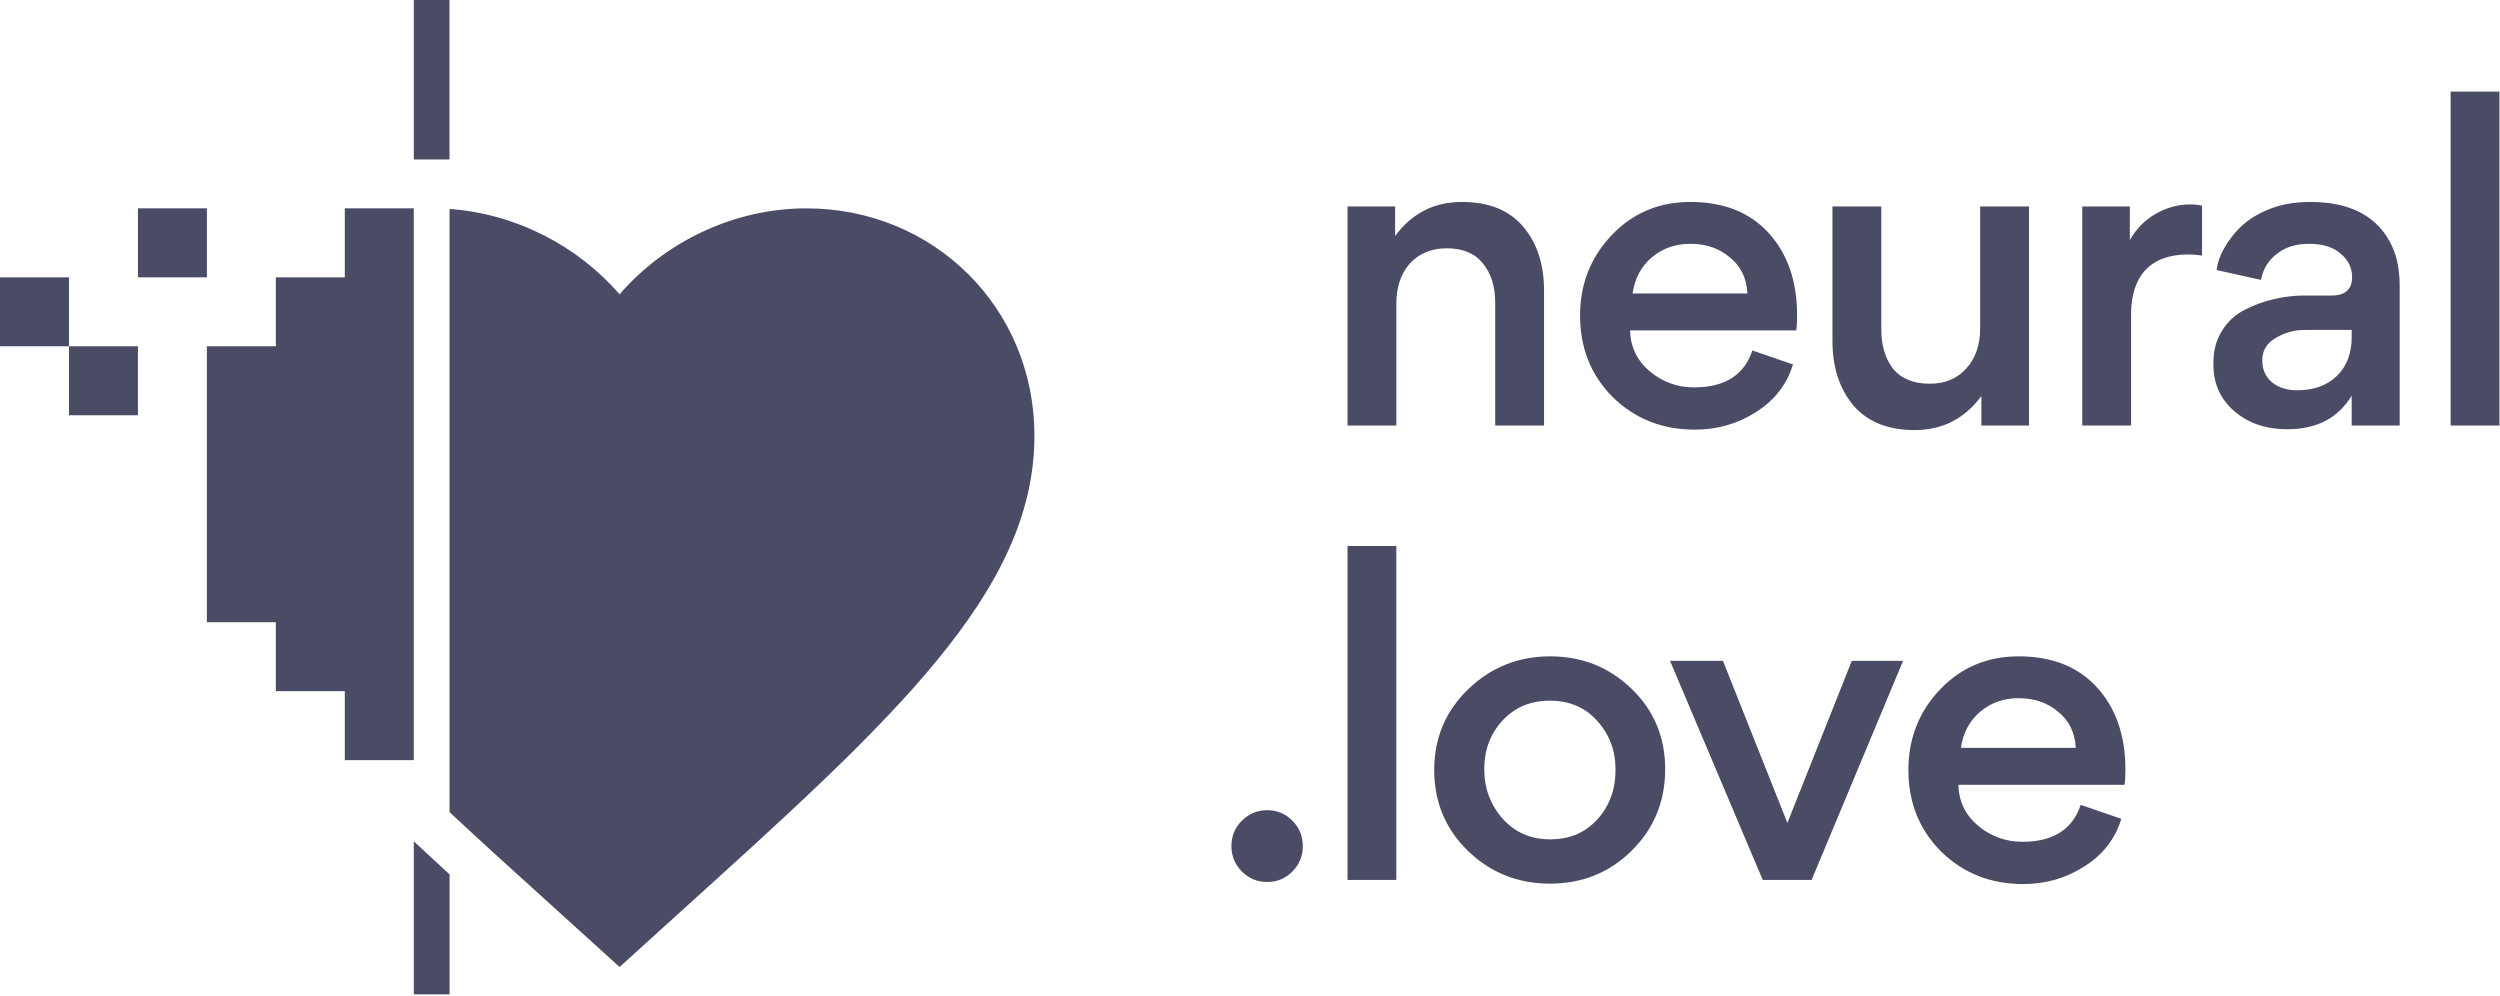
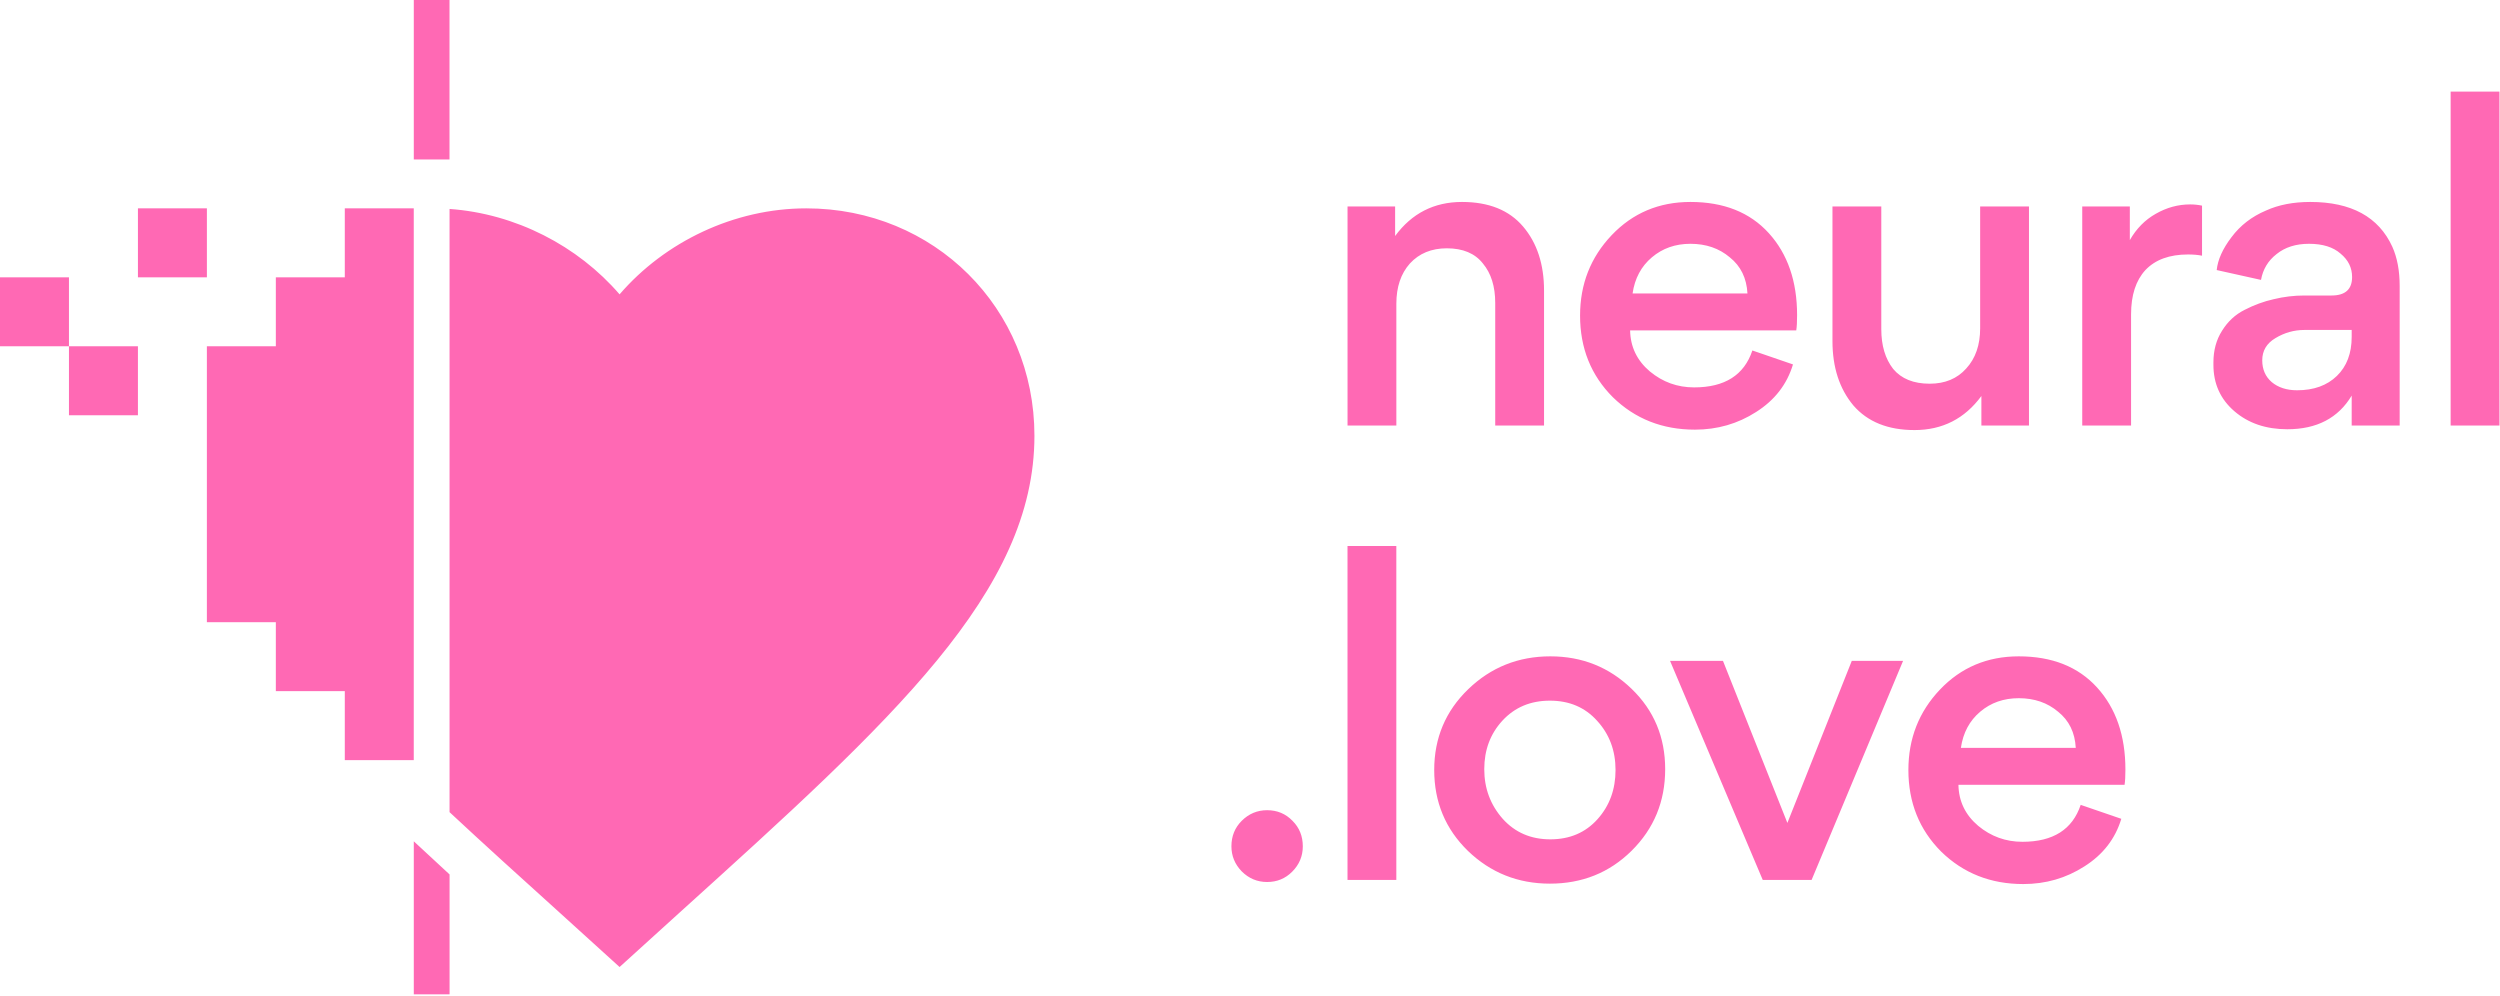
- <svg xmlns="http://www.w3.org/2000/svg" width="2130" height="848" fill="none">
-   <path d="M1273.93 258.058c0-13.99-3.49-25.171-10.49-33.562-6.75-8.619-17.01-12.937-30.75-12.937-13.05 0-23.54 4.318-31.46 12.937-7.69 8.619-11.54 20.046-11.54 34.256v103.82h-41.59V175.908h40.54v25.172c14.22-19.345 33.21-29.017 56.98-29.017 22.83 0 40.19 6.987 52.08 20.977 11.88 13.981 17.82 32.158 17.82 54.53v115.002h-41.59V258.058zM1388.86 281.475c.23 13.981 5.83 25.637 16.78 34.958 10.95 9.084 23.53 13.63 37.75 13.63 26.1 0 42.64-10.488 49.63-31.456l34.6 11.884c-5.12 17.009-15.61 30.525-31.45 40.549-15.62 10.023-32.98 15.025-52.08 15.025-27.73 0-51.03-9.198-69.91-27.611-18.64-18.642-27.96-41.83-27.96-69.565 0-26.796 8.97-49.633 26.91-68.512 17.95-18.879 40.32-28.314 67.11-28.314 28.43 0 50.69 8.856 66.77 26.568 16.07 17.711 24.11 41.014 24.11 69.907 0 5.599-.23 9.909-.7 12.937h-141.56zm51.38-73.76c-12.81 0-23.77 3.844-32.85 11.541-9.09 7.689-14.57 17.94-16.43 30.754h97.87c-.7-13.042-5.71-23.302-15.03-30.754-9.09-7.697-20.28-11.541-33.56-11.541zM1602.86 280.429c0 13.982 3.38 25.277 10.13 33.905 6.99 8.391 17.36 12.586 31.11 12.586 13.04 0 23.42-4.318 31.11-12.937 7.92-8.619 11.88-20.037 11.88-34.256v-103.82h41.6v186.664h-40.55v-25.163c-14.22 19.336-33.21 29.008-56.97 29.008-22.61 0-39.97-6.987-52.08-20.968-11.89-14.219-17.83-32.509-17.83-54.881v-114.66h41.6v104.522zM1876.13 217.851c-3.49-.693-7.46-1.044-11.88-1.044-15.85 0-27.96 4.423-36.35 13.279-8.16 8.856-12.23 21.442-12.23 37.758v94.728h-41.6V175.907h40.54v28.665c5.59-9.786 12.94-17.246 22.02-22.372 9.32-5.362 19.12-8.039 29.37-8.039 3.49 0 6.87.351 10.13 1.044v42.646zM2003.63 362.572v-25.514c-11.42 19.107-29.72 28.665-54.88 28.665-18.17 0-33.21-5.134-45.09-15.386-11.88-10.251-17.82-23.416-17.82-39.495v-2.098c0-10.26 2.44-19.23 7.33-26.918 4.9-7.926 11.31-13.867 19.23-17.826 8.16-4.195 16.43-7.223 24.81-9.093a110.653 110.653 0 0126.22-3.142h23.07c11.65 0 17.48-5.248 17.48-15.736 0-7.917-3.27-14.561-9.79-19.924-6.3-5.591-15.27-8.39-26.91-8.39-11.19 0-20.4 2.914-27.62 8.741-7.22 5.591-11.65 12.937-13.28 22.021l-37.75-8.39c.93-8.856 5.12-18.177 12.58-27.963 7.46-10.023 17.25-17.598 29.37-22.723 10.71-4.889 23.3-7.338 37.74-7.338 34.96 0 58.26 12.701 69.91 38.101 4.2 9.32 6.29 20.511 6.29 33.562v118.846h-40.89zm0-81.448h-40.2c-8.85 0-17.13 2.334-24.81 6.995-7.46 4.423-11.19 10.716-11.19 18.87 0 7.697 2.68 13.867 8.04 18.528 5.59 4.66 12.82 6.995 21.67 6.995 14.21 0 25.51-4.081 33.9-12.235 8.39-8.154 12.59-19.23 12.59-33.211v-5.942zM2087.94 362.57V78.027h41.59V362.57h-41.59zM1049.17 721.056c0-8.628 2.91-15.851 8.74-21.679 6.06-6.056 13.28-9.084 21.67-9.084 8.62 0 15.84 3.028 21.67 9.084 5.83 5.828 8.74 13.051 8.74 21.679 0 8.391-3.03 15.614-9.09 21.67-5.83 5.828-12.93 8.741-21.32 8.741s-15.61-3.028-21.67-9.092c-5.83-6.056-8.74-13.165-8.74-21.319zM1148.08 749.722V465.178h41.59v284.544h-41.59zM1250.61 724.901c-19.11-18.642-28.66-41.602-28.66-68.863 0-27.269 9.67-50.22 29.01-68.862 19.34-18.642 42.64-27.972 69.91-27.972 27.03 0 50.1 9.207 69.2 27.621 19.11 18.405 28.66 41.251 28.66 68.511 0 27.498-9.55 50.686-28.66 69.565-18.87 18.642-42.06 27.963-69.55 27.963-27.27 0-50.57-9.321-69.91-27.963zm29.36-110.816c-10.25 11.191-15.38 24.944-15.38 41.251 0 16.316 5.24 30.412 15.73 42.296 10.49 11.655 24 17.483 40.55 17.483 16.54 0 29.94-5.714 40.19-17.132 10.26-11.419 15.38-25.401 15.38-41.945s-5.24-30.534-15.73-41.953c-10.25-11.418-23.65-17.123-40.19-17.123-16.55 0-30.06 5.705-40.55 17.123zM1422.88 563.058h45.09l54.88 138.076 54.87-138.076h43.7l-77.95 186.664h-41.6l-78.99-186.664zM1668.59 668.624c.23 13.982 5.82 25.628 16.78 34.949 10.95 9.093 23.53 13.639 37.74 13.639 26.1 0 42.65-10.488 49.64-31.464l34.6 11.883c-5.13 17.019-15.61 30.535-31.46 40.549-15.61 10.023-32.97 15.035-52.08 15.035-27.73 0-51.03-9.207-69.9-27.612-18.64-18.651-27.96-41.839-27.96-69.565 0-26.804 8.96-49.641 26.91-68.52 17.94-18.87 40.31-28.314 67.11-28.314 28.43 0 50.68 8.856 66.76 26.567 16.08 17.712 24.12 41.023 24.12 69.916 0 5.591-.24 9.9-.71 12.937h-141.55zm51.38-73.76c-12.82 0-23.77 3.844-32.86 11.533-9.09 7.688-14.56 17.948-16.43 30.762h97.87c-.7-13.051-5.71-23.302-15.03-30.762-9.08-7.689-20.27-11.533-33.55-11.533zM476.631 777.403l51.251 46.495 51.251-46.495c182.03-164.502 302.204-273.347 302.204-406.144 0-108.845-85.534-193.737-194.403-193.737-61.498 0-120.525 28.532-159.052 73.268-35.553-41.283-88.563-68.767-144.865-72.763v513.93c28.881 26.937 60.206 55.25 93.614 85.446zM352.524 647.615l.001-470.093h-58.757v58.761h-58.756v58.762h-58.756v235.046h58.756v58.761h58.756v58.763h58.756zM117.518 177.522h58.756v58.761h-58.756v-58.761zM58.756 236.283H0v58.762h58.756v58.761h58.756v-58.761H58.756v-58.762zM352.552 0h30.425v135.886h-30.425V0zM352.552 716.792l30.483 28.235V847.17h-30.483V716.792z" fill="#4A4B65" />
+ <svg xmlns="http://www.w3.org/2000/svg" width="2130" height="848" fill="#ff69b4">
+   <path d="M1273.93 258.058c0-13.99-3.49-25.171-10.49-33.562-6.75-8.619-17.01-12.937-30.75-12.937-13.05 0-23.54 4.318-31.46 12.937-7.69 8.619-11.54 20.046-11.54 34.256v103.82h-41.59V175.908h40.54v25.172c14.22-19.345 33.21-29.017 56.98-29.017 22.83 0 40.19 6.987 52.08 20.977 11.88 13.981 17.82 32.158 17.82 54.53v115.002h-41.59V258.058zM1388.86 281.475c.23 13.981 5.83 25.637 16.78 34.958 10.95 9.084 23.53 13.63 37.75 13.63 26.1 0 42.64-10.488 49.63-31.456l34.6 11.884c-5.12 17.009-15.61 30.525-31.45 40.549-15.62 10.023-32.98 15.025-52.08 15.025-27.73 0-51.03-9.198-69.91-27.611-18.64-18.642-27.96-41.83-27.96-69.565 0-26.796 8.97-49.633 26.91-68.512 17.95-18.879 40.32-28.314 67.11-28.314 28.43 0 50.69 8.856 66.77 26.568 16.07 17.711 24.11 41.014 24.11 69.907 0 5.599-.23 9.909-.7 12.937h-141.56zm51.38-73.76c-12.81 0-23.77 3.844-32.85 11.541-9.09 7.689-14.57 17.94-16.43 30.754h97.87c-.7-13.042-5.71-23.302-15.03-30.754-9.09-7.697-20.28-11.541-33.56-11.541zM1602.86 280.429c0 13.982 3.38 25.277 10.13 33.905 6.99 8.391 17.36 12.586 31.11 12.586 13.04 0 23.42-4.318 31.11-12.937 7.92-8.619 11.88-20.037 11.88-34.256v-103.82h41.6v186.664h-40.55v-25.163c-14.22 19.336-33.21 29.008-56.97 29.008-22.61 0-39.97-6.987-52.08-20.968-11.89-14.219-17.83-32.509-17.83-54.881v-114.66h41.6v104.522zM1876.13 217.851c-3.49-.693-7.46-1.044-11.88-1.044-15.85 0-27.96 4.423-36.35 13.279-8.16 8.856-12.23 21.442-12.23 37.758v94.728h-41.6V175.907h40.54v28.665c5.59-9.786 12.94-17.246 22.02-22.372 9.32-5.362 19.12-8.039 29.37-8.039 3.49 0 6.87.351 10.13 1.044v42.646zM2003.63 362.572v-25.514c-11.42 19.107-29.72 28.665-54.88 28.665-18.17 0-33.21-5.134-45.09-15.386-11.88-10.251-17.82-23.416-17.82-39.495v-2.098c0-10.26 2.44-19.23 7.33-26.918 4.9-7.926 11.31-13.867 19.23-17.826 8.16-4.195 16.43-7.223 24.81-9.093a110.653 110.653 0 0126.22-3.142h23.07c11.65 0 17.48-5.248 17.48-15.736 0-7.917-3.27-14.561-9.79-19.924-6.3-5.591-15.27-8.39-26.91-8.39-11.19 0-20.4 2.914-27.62 8.741-7.22 5.591-11.65 12.937-13.28 22.021l-37.75-8.39c.93-8.856 5.12-18.177 12.58-27.963 7.46-10.023 17.25-17.598 29.37-22.723 10.71-4.889 23.3-7.338 37.74-7.338 34.96 0 58.26 12.701 69.91 38.101 4.2 9.32 6.29 20.511 6.29 33.562v118.846h-40.89zm0-81.448h-40.2c-8.85 0-17.13 2.334-24.81 6.995-7.46 4.423-11.19 10.716-11.19 18.87 0 7.697 2.68 13.867 8.04 18.528 5.59 4.66 12.82 6.995 21.67 6.995 14.21 0 25.51-4.081 33.9-12.235 8.39-8.154 12.59-19.23 12.59-33.211v-5.942zM2087.94 362.57V78.027h41.59V362.57h-41.59zM1049.17 721.056c0-8.628 2.91-15.851 8.74-21.679 6.06-6.056 13.28-9.084 21.67-9.084 8.62 0 15.84 3.028 21.67 9.084 5.83 5.828 8.74 13.051 8.74 21.679 0 8.391-3.03 15.614-9.09 21.67-5.83 5.828-12.93 8.741-21.32 8.741s-15.61-3.028-21.67-9.092c-5.83-6.056-8.74-13.165-8.74-21.319zM1148.08 749.722V465.178h41.59v284.544h-41.59zM1250.61 724.901c-19.11-18.642-28.66-41.602-28.66-68.863 0-27.269 9.67-50.22 29.01-68.862 19.34-18.642 42.64-27.972 69.91-27.972 27.03 0 50.1 9.207 69.2 27.621 19.11 18.405 28.66 41.251 28.66 68.511 0 27.498-9.55 50.686-28.66 69.565-18.87 18.642-42.06 27.963-69.55 27.963-27.27 0-50.57-9.321-69.91-27.963zm29.36-110.816c-10.25 11.191-15.38 24.944-15.38 41.251 0 16.316 5.24 30.412 15.73 42.296 10.49 11.655 24 17.483 40.55 17.483 16.54 0 29.94-5.714 40.19-17.132 10.26-11.419 15.38-25.401 15.38-41.945s-5.24-30.534-15.73-41.953c-10.25-11.418-23.65-17.123-40.19-17.123-16.55 0-30.06 5.705-40.55 17.123zM1422.88 563.058h45.09l54.88 138.076 54.87-138.076h43.7l-77.95 186.664h-41.6l-78.99-186.664zM1668.59 668.624c.23 13.982 5.82 25.628 16.78 34.949 10.95 9.093 23.53 13.639 37.74 13.639 26.1 0 42.65-10.488 49.64-31.464l34.6 11.883c-5.13 17.019-15.61 30.535-31.46 40.549-15.61 10.023-32.97 15.035-52.08 15.035-27.73 0-51.03-9.207-69.9-27.612-18.64-18.651-27.96-41.839-27.96-69.565 0-26.804 8.96-49.641 26.91-68.52 17.94-18.87 40.31-28.314 67.11-28.314 28.43 0 50.68 8.856 66.76 26.567 16.08 17.712 24.12 41.023 24.12 69.916 0 5.591-.24 9.9-.71 12.937h-141.55zm51.38-73.76c-12.82 0-23.77 3.844-32.86 11.533-9.09 7.688-14.56 17.948-16.43 30.762h97.87c-.7-13.051-5.71-23.302-15.03-30.762-9.08-7.689-20.27-11.533-33.55-11.533zM476.631 777.403l51.251 46.495 51.251-46.495c182.03-164.502 302.204-273.347 302.204-406.144 0-108.845-85.534-193.737-194.403-193.737-61.498 0-120.525 28.532-159.052 73.268-35.553-41.283-88.563-68.767-144.865-72.763v513.93c28.881 26.937 60.206 55.25 93.614 85.446zM352.524 647.615l.001-470.093h-58.757v58.761h-58.756v58.762h-58.756v235.046h58.756v58.761h58.756v58.763h58.756zM117.518 177.522h58.756v58.761h-58.756v-58.761zM58.756 236.283H0v58.762h58.756v58.761h58.756v-58.761H58.756v-58.762zM352.552 0h30.425v135.886h-30.425V0zM352.552 716.792l30.483 28.235V847.17h-30.483V716.792z" fill="#FF69B4" />
</svg>
